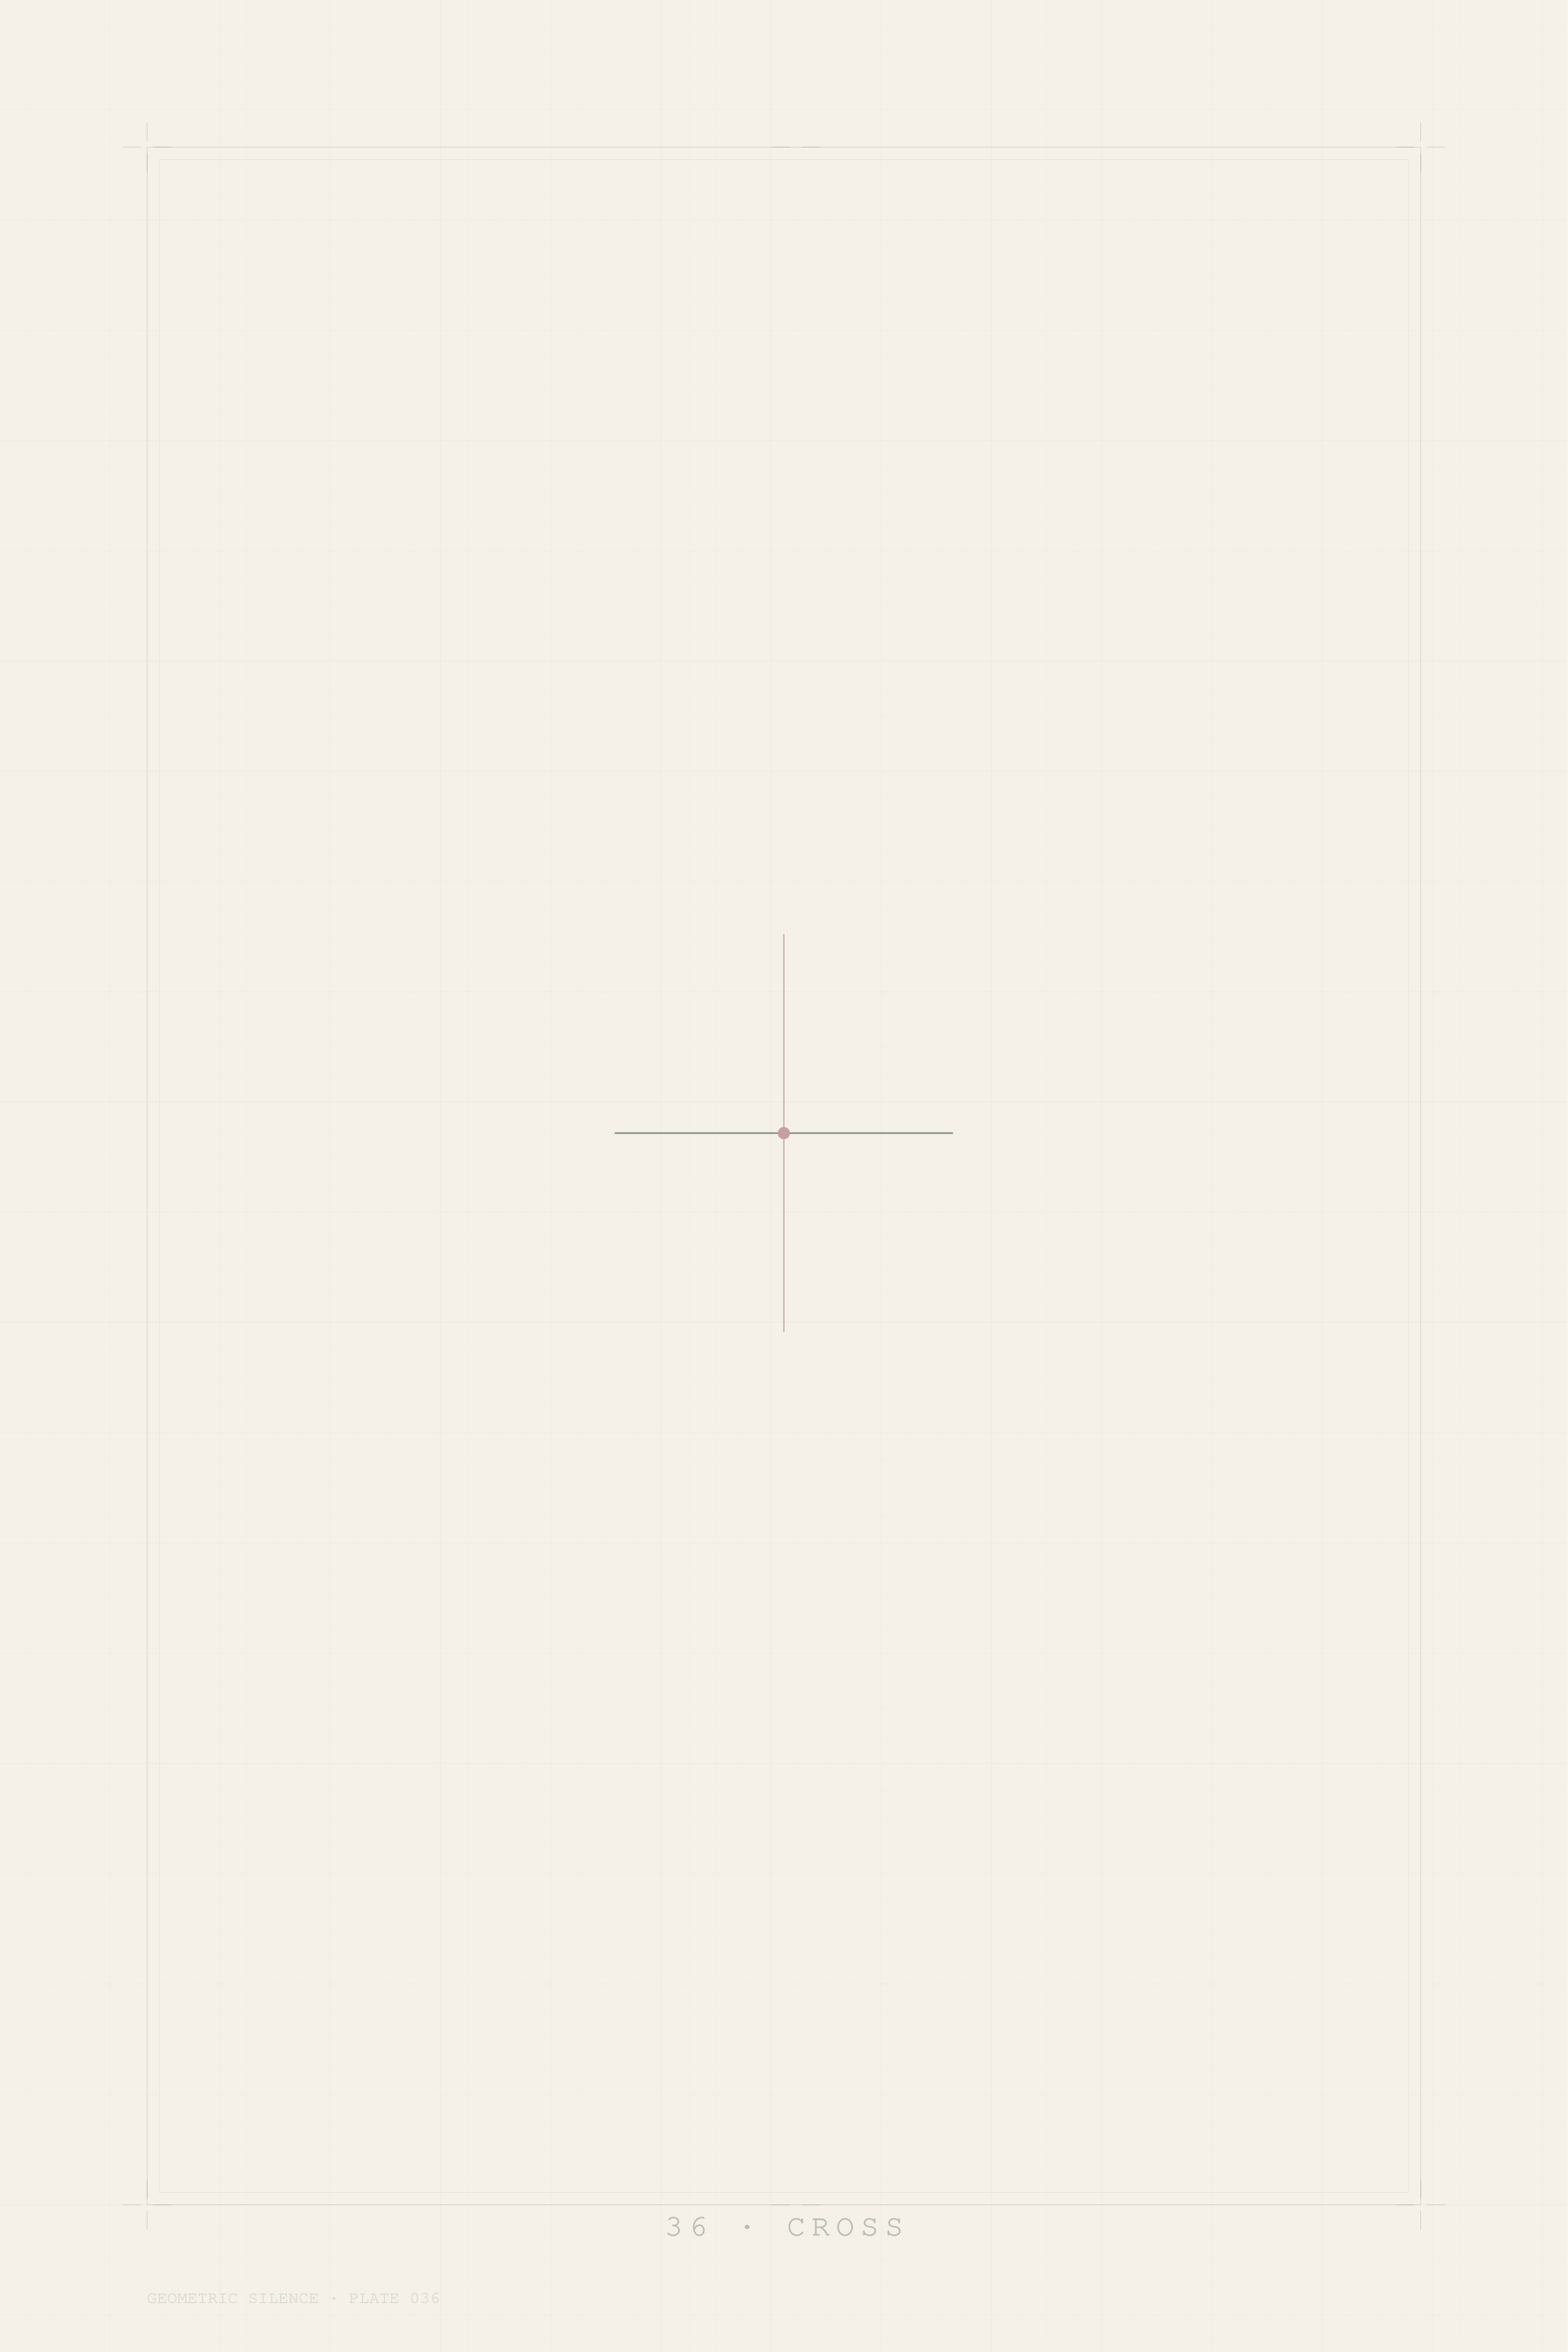
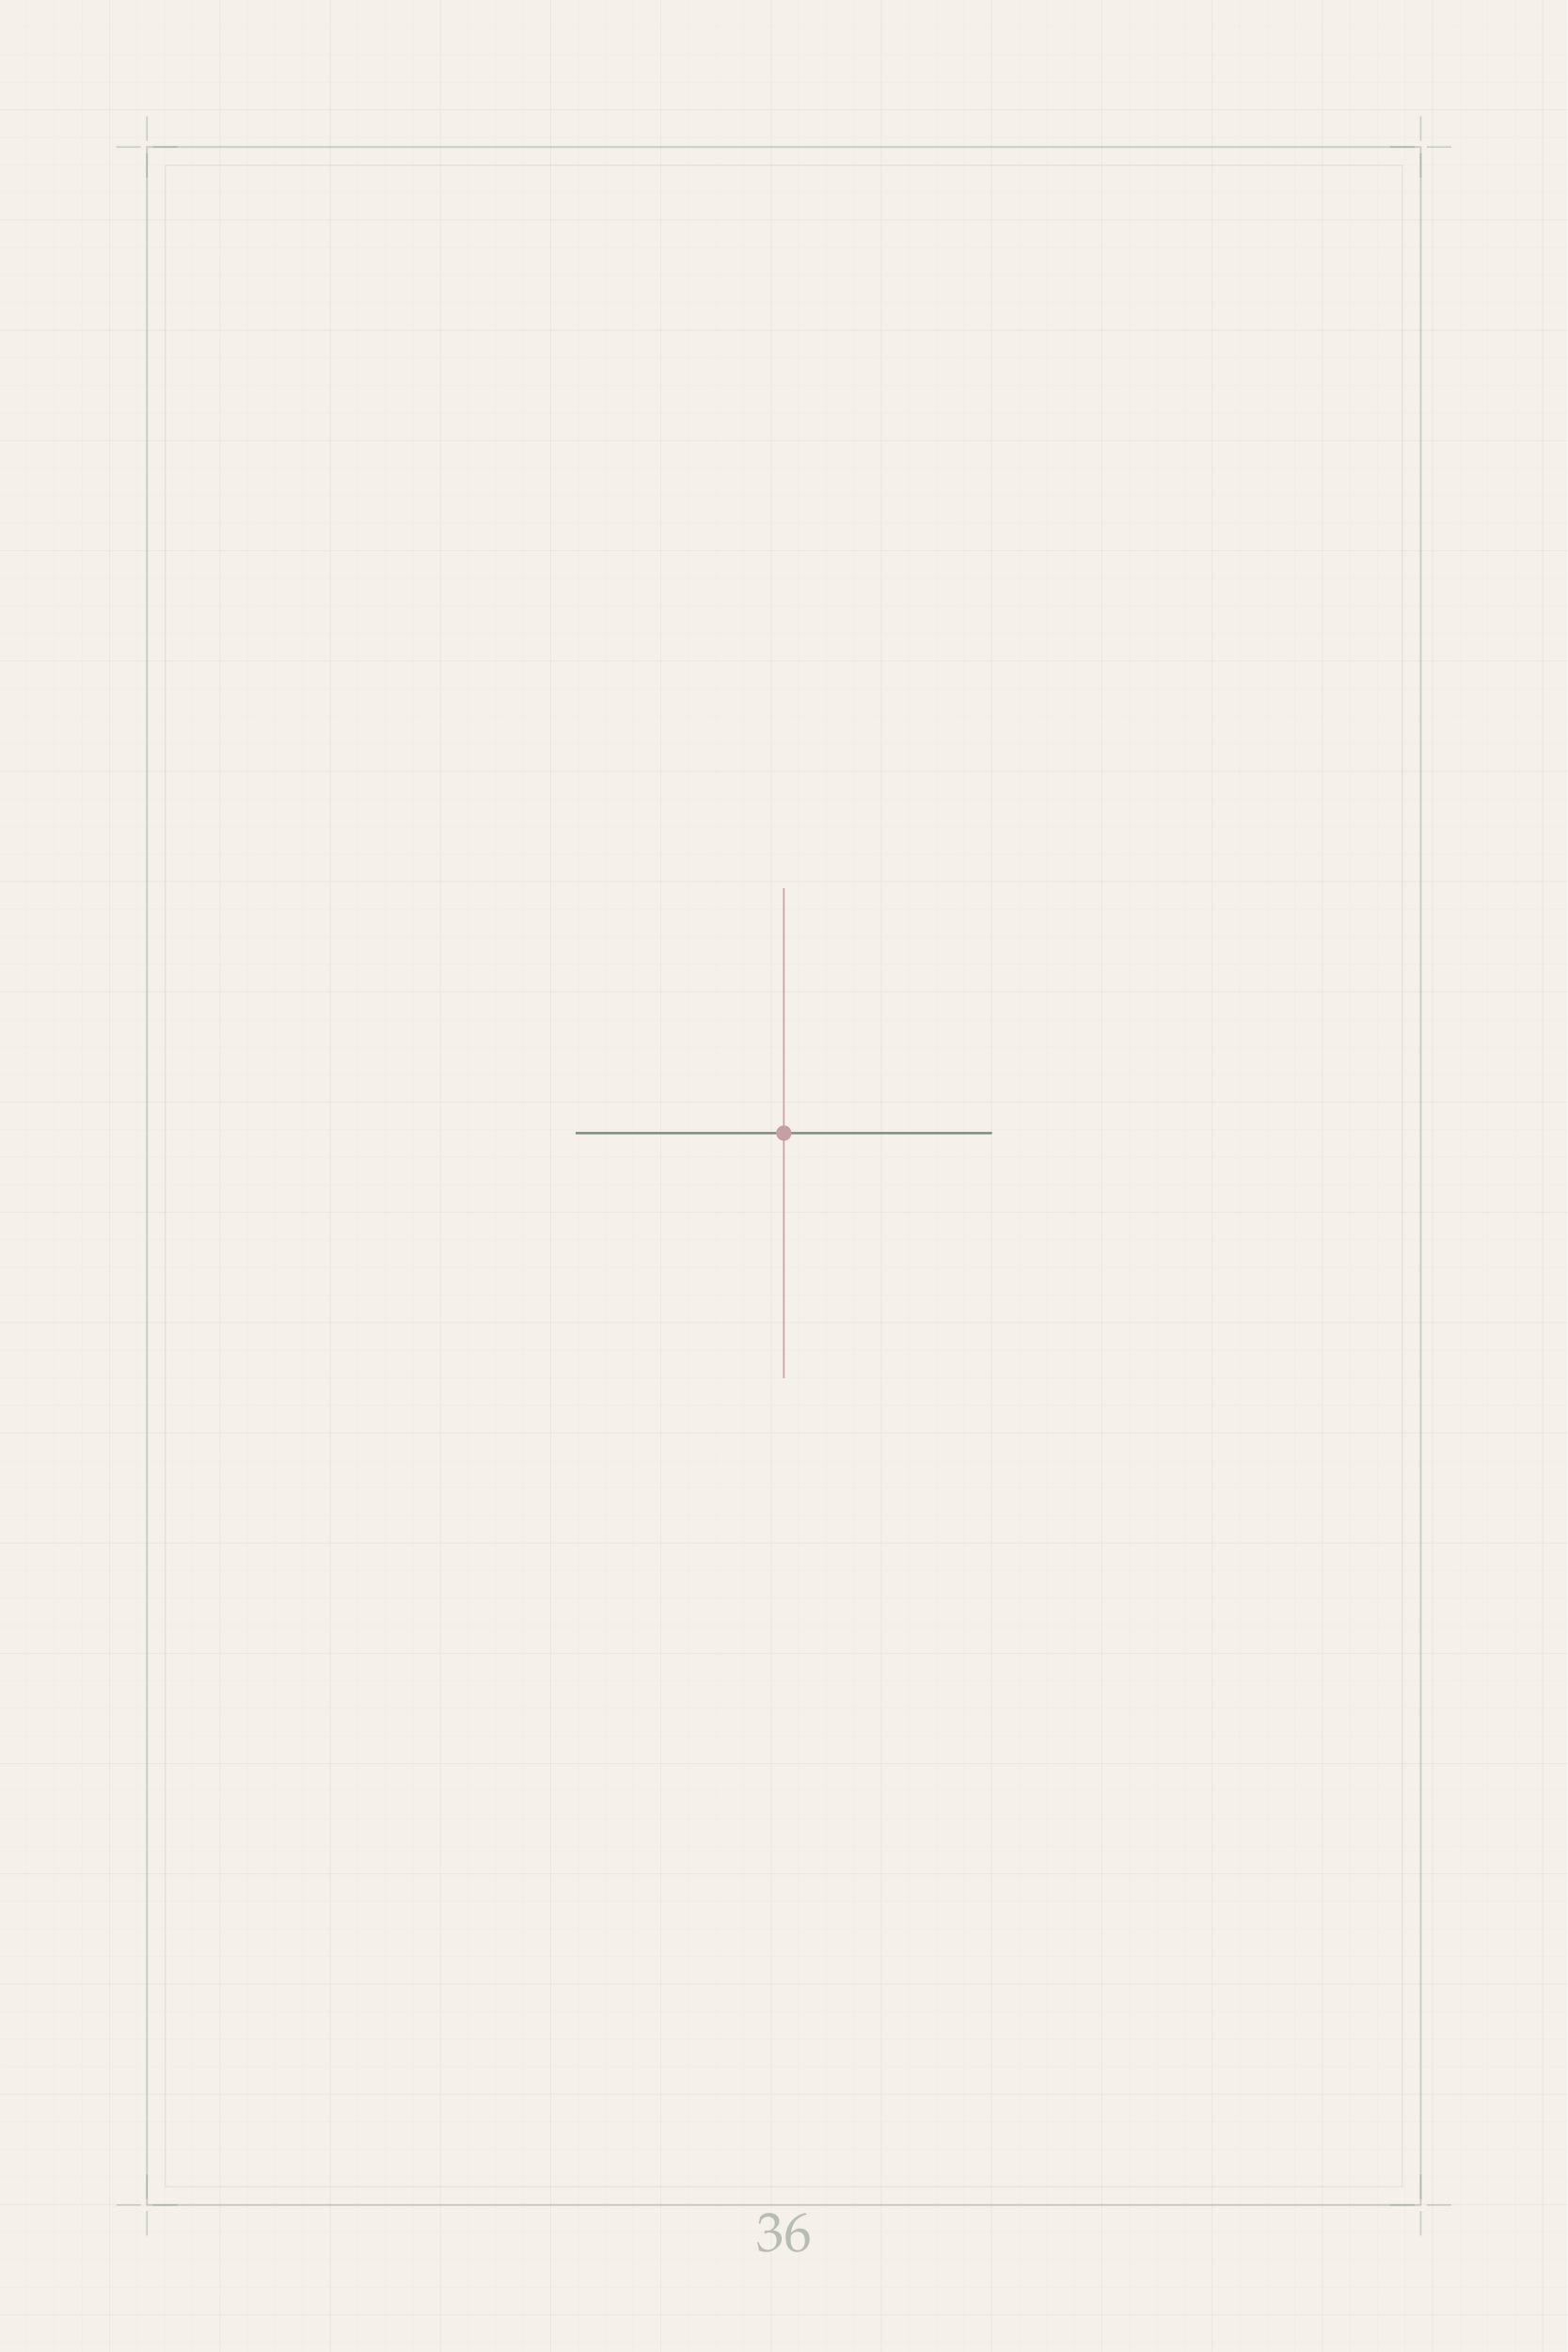
<svg xmlns="http://www.w3.org/2000/svg" viewBox="0 0 1024 1536">
  <defs>
    <pattern id="g" width="72" height="72" patternUnits="userSpaceOnUse">
-       <path d="M72 0L72 72M0 72L72 72" fill="none" stroke="#7A8B7A" stroke-width="0.3" opacity=".12" />
+       <path d="M72 0L72 72M0 72L72 72" fill="none" stroke="#7A8B7A" stroke-width="0.6" opacity=".12" />
    </pattern>
    <pattern id="sg" width="18" height="18" patternUnits="userSpaceOnUse">
-       <path d="M18 0L18 18M0 18L18 18" fill="none" stroke="#7A8B7A" stroke-width="0.2" opacity=".06" />
+       <path d="M18 0L18 18M0 18L18 18" fill="none" stroke="#7A8B7A" stroke-width="0.4" opacity=".06" />
    </pattern>
  </defs>
  <rect width="1024" height="1536" fill="#F5F0E8" />
  <rect width="1024" height="1536" fill="url(#sg)" />
  <rect width="1024" height="1536" fill="url(#g)" />
-   <rect x="96" y="96" width="832" height="1344" fill="none" stroke="#7A8B7A" stroke-width="0.4" opacity=".3" />
-   <rect x="104" y="104" width="816" height="1328" fill="none" stroke="#7A8B7A" stroke-width="0.3" opacity=".15" />
-   <g stroke="#7A8B7A" stroke-width="0.5" opacity=".3">
-     <line x1="80" y1="96" x2="92" y2="96" />
-     <line x1="100" y1="96" x2="112" y2="96" />
-     <line x1="96" y1="80" x2="96" y2="92" />
-     <line x1="96" y1="100" x2="96" y2="112" />
-     <line x1="912" y1="96" x2="924" y2="96" />
-     <line x1="932" y1="96" x2="944" y2="96" />
-     <line x1="928" y1="80" x2="928" y2="92" />
-     <line x1="928" y1="100" x2="928" y2="112" />
-     <line x1="80" y1="1440" x2="92" y2="1440" />
-     <line x1="100" y1="1440" x2="112" y2="1440" />
-     <line x1="96" y1="1424" x2="96" y2="1436" />
-     <line x1="96" y1="1444" x2="96" y2="1456" />
-     <line x1="912" y1="1440" x2="924" y2="1440" />
-     <line x1="932" y1="1440" x2="944" y2="1440" />
-     <line x1="928" y1="1424" x2="928" y2="1436" />
-     <line x1="928" y1="1444" x2="928" y2="1456" />
-     <line x1="504" y1="96" x2="516" y2="96" />
-     <line x1="524" y1="96" x2="536" y2="96" />
-     <line x1="504" y1="1440" x2="516" y2="1440" />
-     <line x1="524" y1="1440" x2="536" y2="1440" />
+   <rect x="96" y="96" width="832" height="1344" fill="none" stroke="#7A8B7A" stroke-width="1.2" opacity=".35" />
+   <rect x="108" y="108" width="808" height="1320" fill="none" stroke="#7A8B7A" stroke-width="0.6" opacity=".18" />
+   <g stroke="#7A8B7A" stroke-width="1" opacity=".35">
+     <line x1="76" y1="96" x2="92" y2="96" />
+     <line x1="100" y1="96" x2="116" y2="96" />
+     <line x1="96" y1="76" x2="96" y2="92" />
+     <line x1="96" y1="100" x2="96" y2="116" />
+     <line x1="908" y1="96" x2="924" y2="96" />
+     <line x1="932" y1="96" x2="948" y2="96" />
+     <line x1="928" y1="76" x2="928" y2="92" />
+     <line x1="928" y1="100" x2="928" y2="116" />
+     <line x1="76" y1="1440" x2="92" y2="1440" />
+     <line x1="100" y1="1440" x2="116" y2="1440" />
+     <line x1="96" y1="1420" x2="96" y2="1436" />
+     <line x1="96" y1="1444" x2="96" y2="1460" />
+     <line x1="908" y1="1440" x2="924" y2="1440" />
+     <line x1="932" y1="1440" x2="948" y2="1440" />
+     <line x1="928" y1="1420" x2="928" y2="1436" />
+     <line x1="928" y1="1444" x2="928" y2="1460" />
  </g>
-   <line x1="401.5" y1="740" x2="622.5" y2="740" stroke="#7A8B7A" stroke-width="1" />
-   <line x1="512" y1="610" x2="512" y2="870" stroke="#C4A0A0" stroke-width="0.7" />
-   <circle cx="512" cy="740" r="4" fill="#C4A0A0" />
-   <text x="512" y="1460" text-anchor="middle" font-family="Courier,monospace" font-size="20" fill="#7A8B7A" opacity=".5" letter-spacing="4">36 · CROSS</text>
-   <text x="96" y="1504" font-family="Courier,monospace" font-size="11" fill="#7A8B7A" opacity=".25">GEOMETRIC SILENCE · PLATE 036</text>
+   <line x1="376" y1="740" x2="648" y2="740" stroke="#7A8B7A" stroke-width="1.5" />
+   <line x1="512" y1="580" x2="512" y2="900" stroke="#C4A0A0" stroke-width="1" />
+   <circle cx="512" cy="740" r="5" fill="#C4A0A0" />
+   <text x="512" y="1470" text-anchor="middle" font-family="Georgia, Palatino Linotype, Palatino, Book Antiqua, serif" font-size="36" fill="#7A8B7A" opacity=".5">36</text>
</svg>
